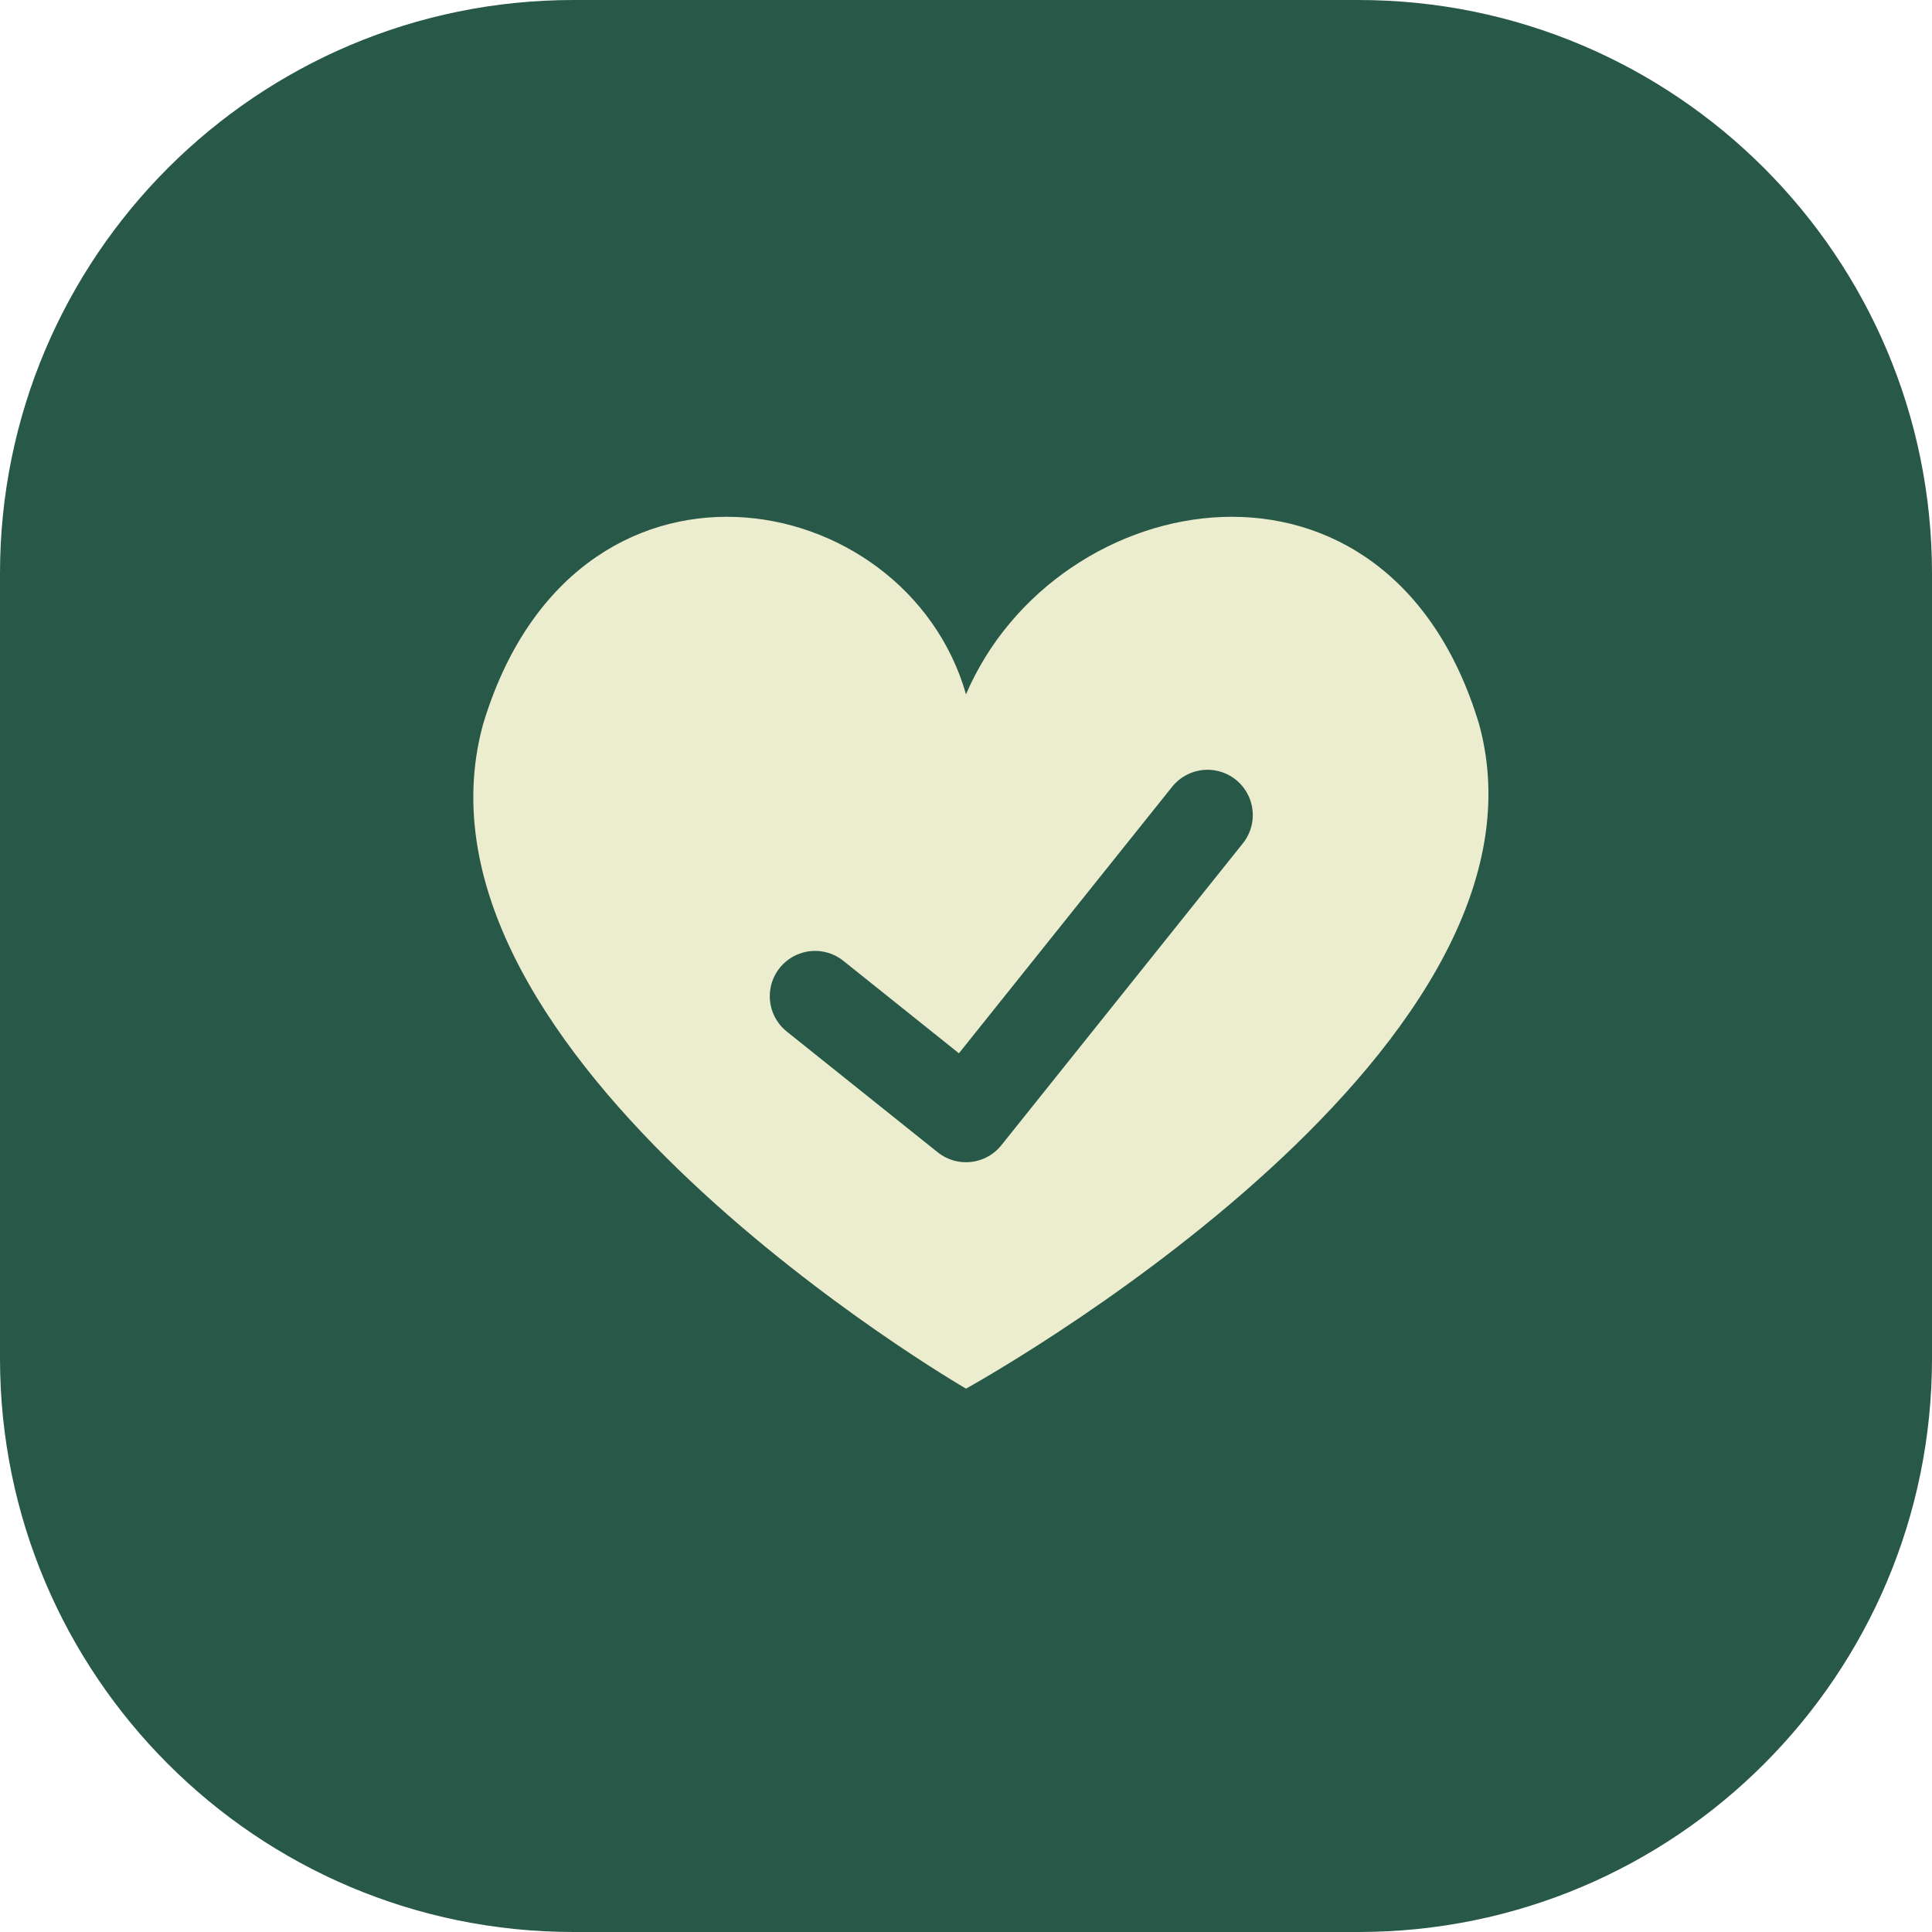
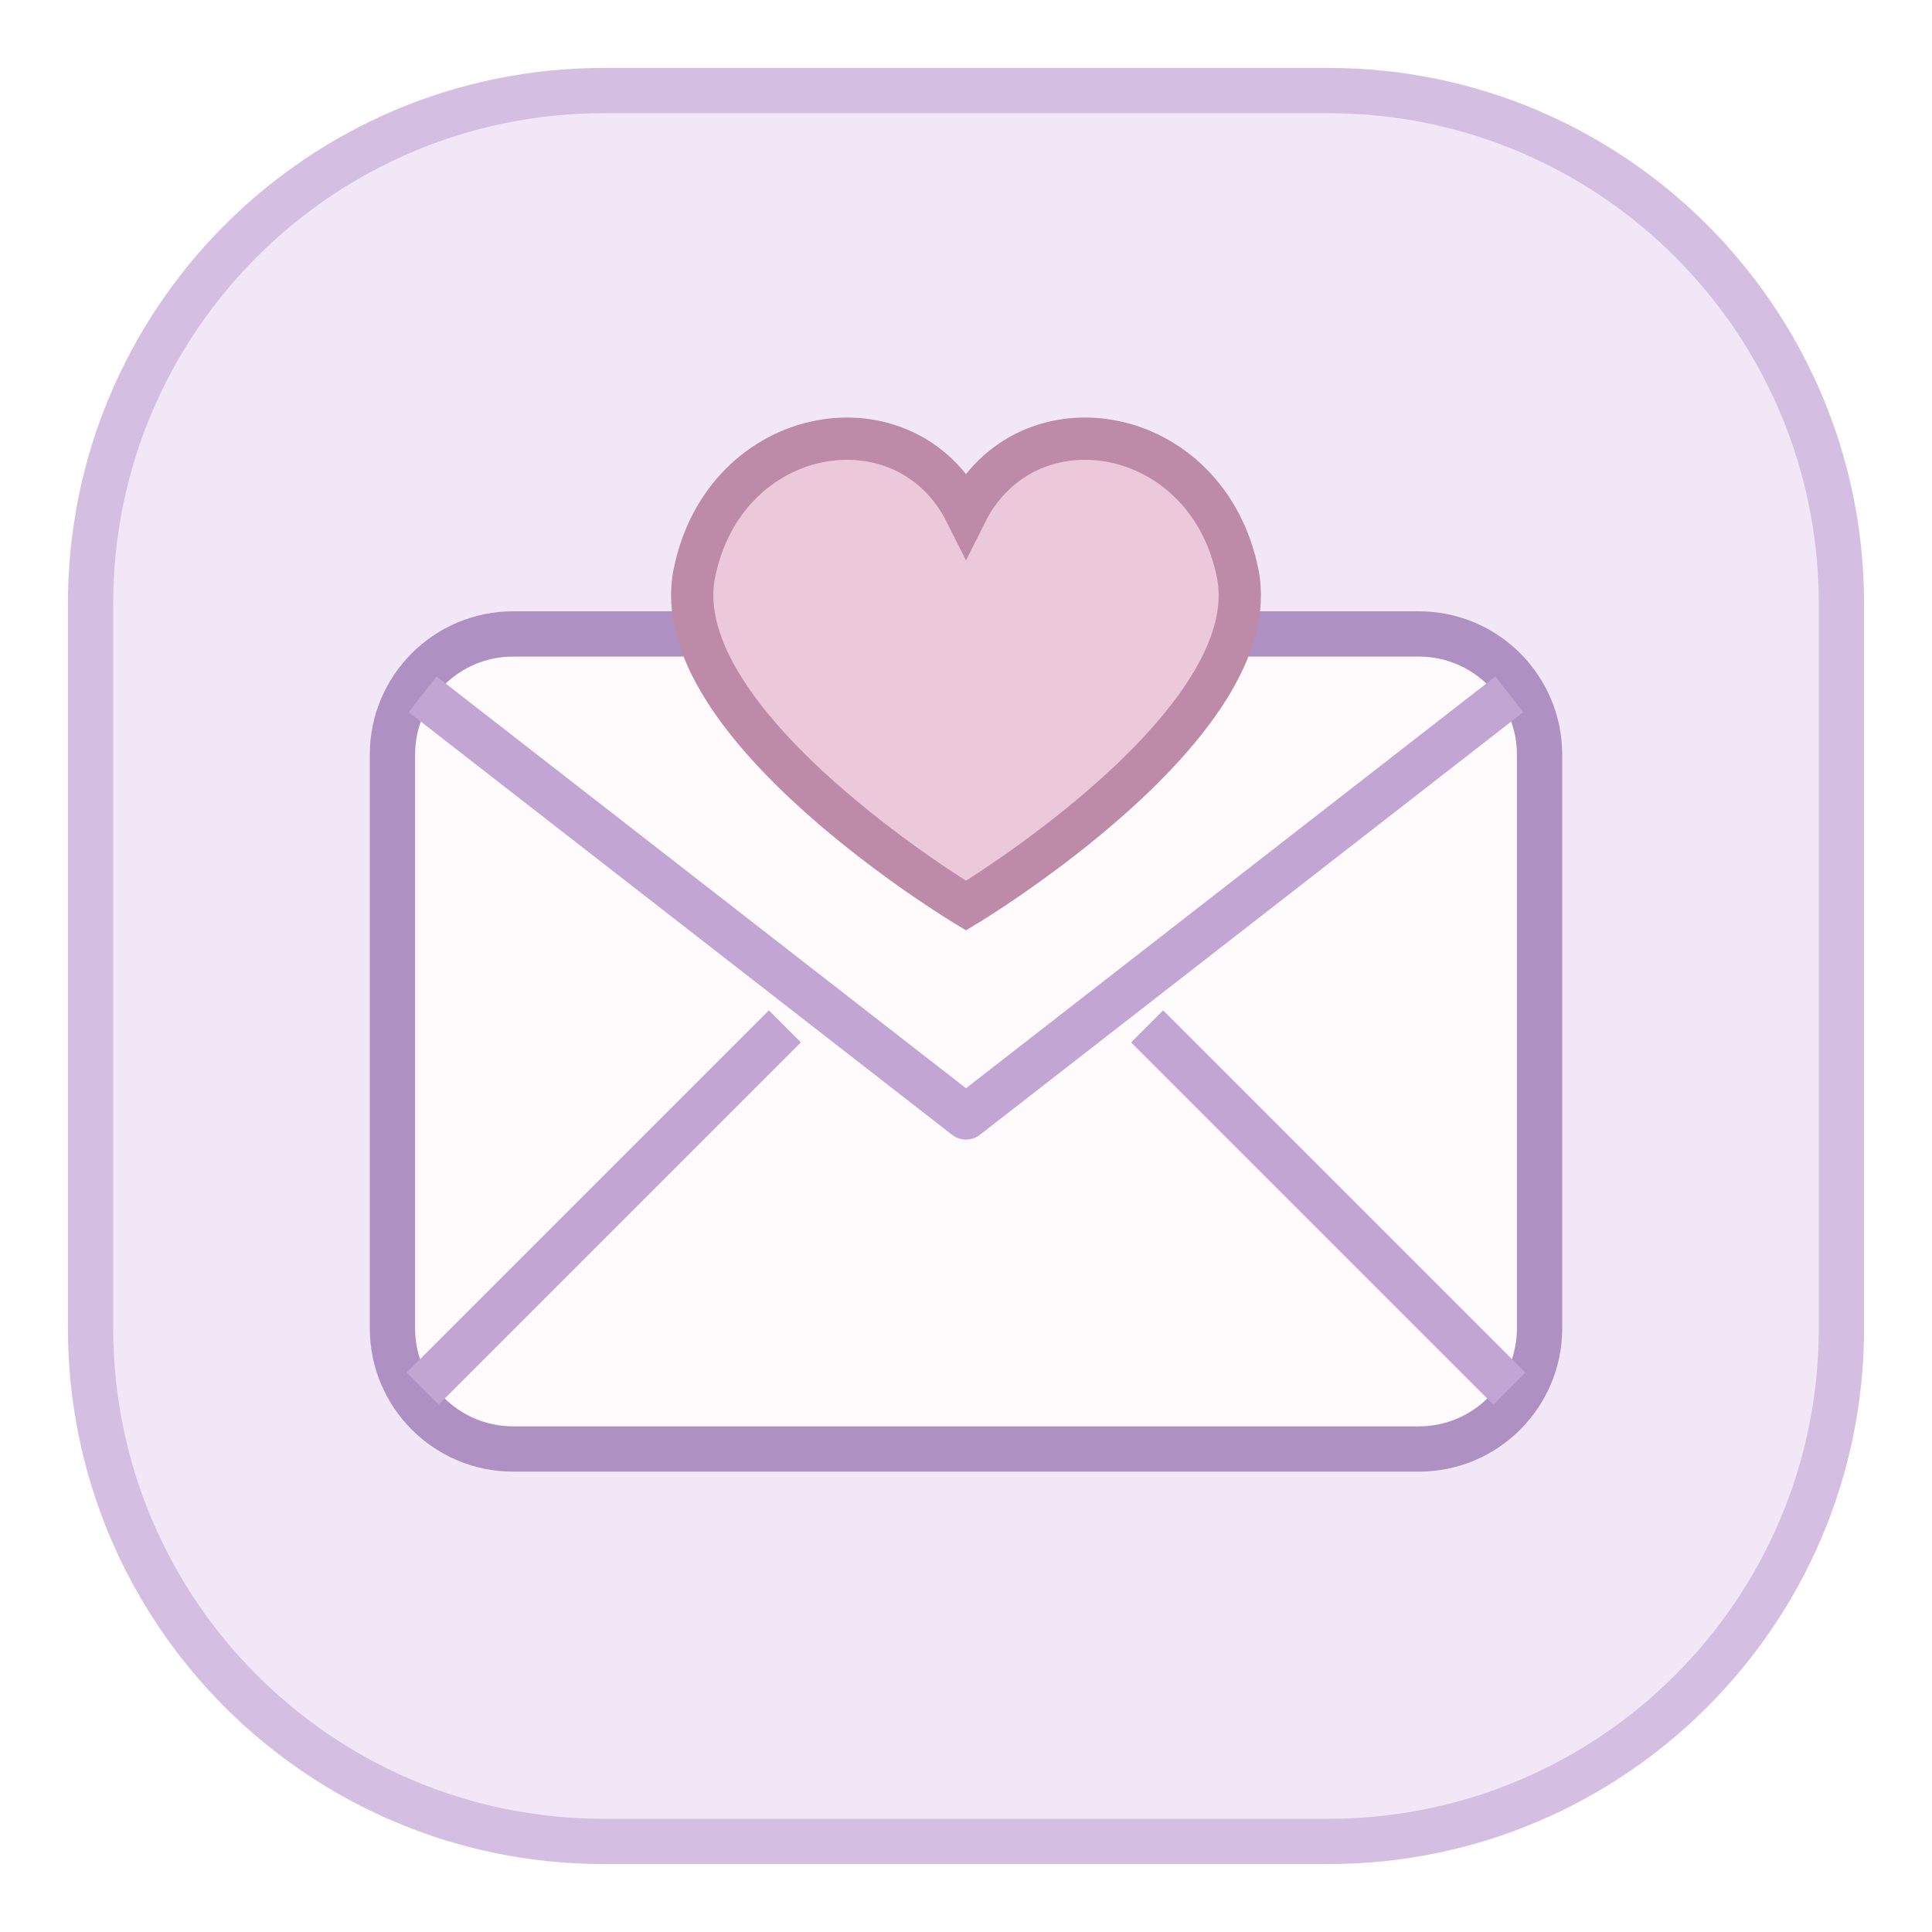
<svg xmlns="http://www.w3.org/2000/svg" viewBox="0 0 64 64">
-   <rect width="64" height="64" rx="19" fill="#285847" />
-   <path d="M32 46S13 35 16 24c3-10 14-8 16-1 3-7 14-9 17 1 3 11-17 22-17 22Z" fill="#ecedcf" />
-   <path d="m27 33 5 4 8-10" fill="none" stroke="#285847" stroke-width="3" stroke-linecap="round" stroke-linejoin="round" />
+   <rect x="3" y="3" width="58" height="58" rx="17" fill="#f1e7f7" stroke="#d4bfe2" stroke-width="1.5" />
+   <rect x="13" y="21" width="38" height="27" rx="4" fill="#fffafc" stroke="#af90c2" stroke-width="1.5" />
+   <path d="m14 23 18 14 18-14M14 46l12-12m24 12L38 34" fill="none" stroke="#c2a5d2" stroke-width="1.5" stroke-linejoin="round" />
+   <path d="M32 30s-10-6-9-11c1-5 7-6 9-2 2-4 8-3 9 2 1 5-9 11-9 11Z" fill="#ecc8db" stroke="#bd8ba8" stroke-width="1.4" />
</svg>
